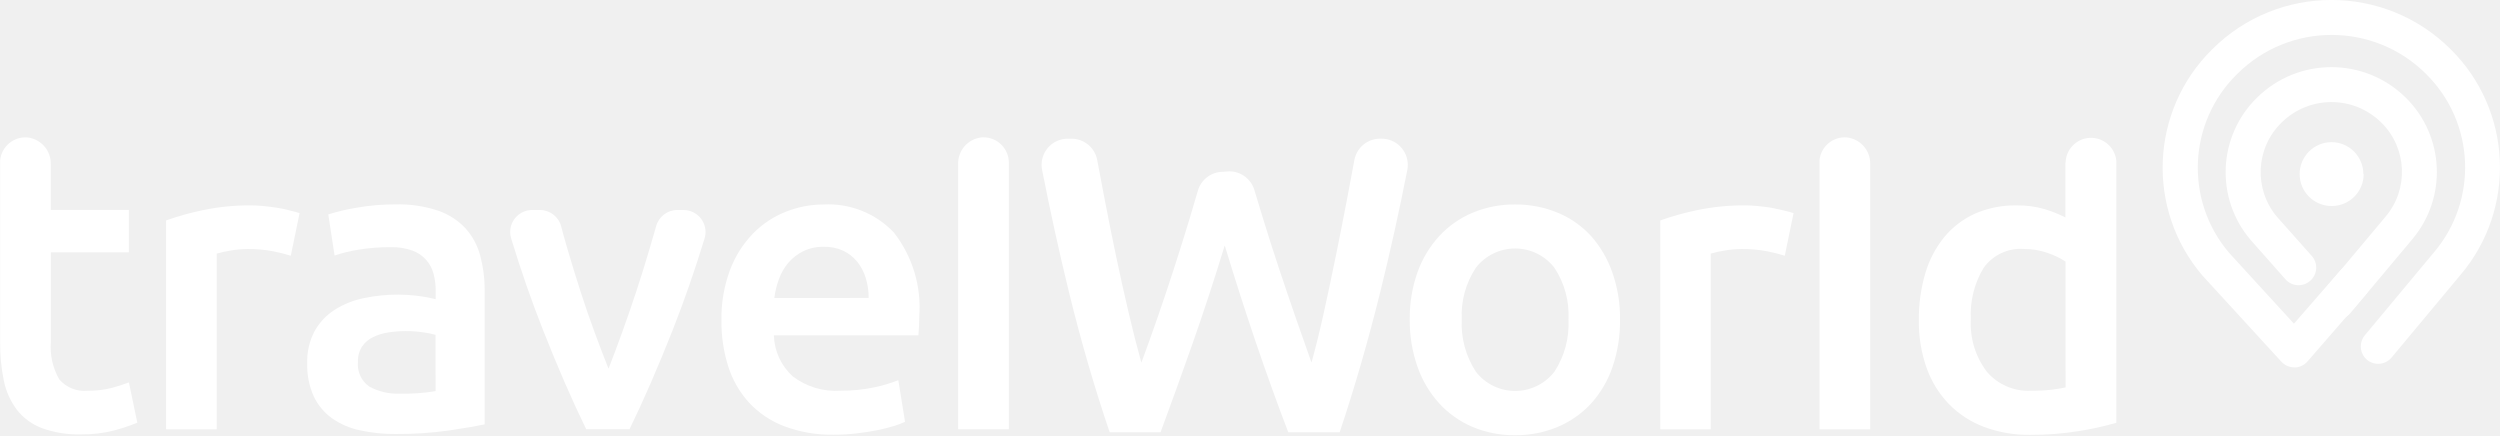
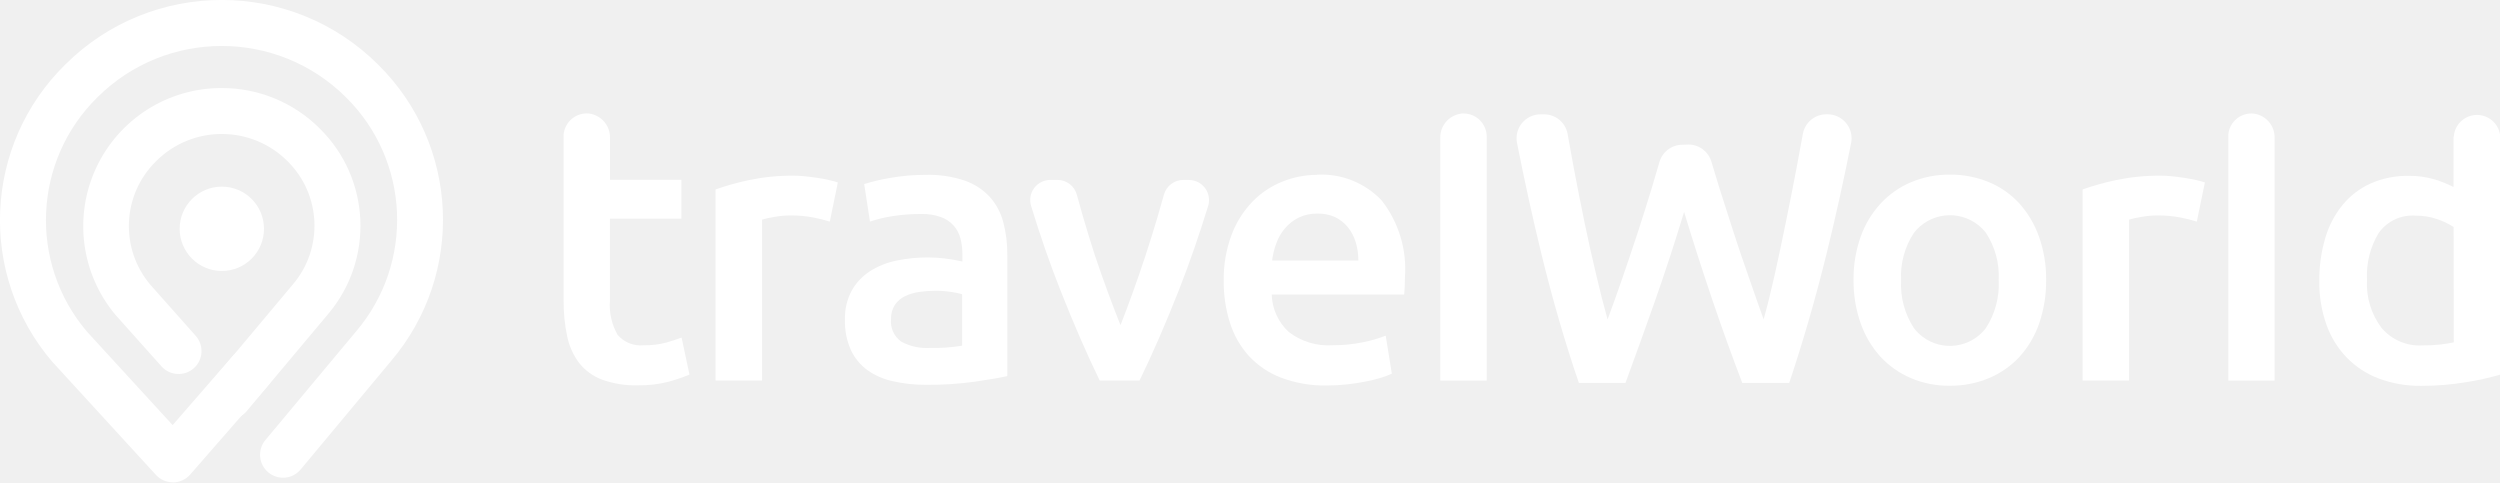
- <svg xmlns="http://www.w3.org/2000/svg" id="logo-travelworld-bar" width="70.456" height="12.264" viewBox="0 0 70.456 12.264">
-   <defs>
-     <style>
-             .cls-1{fill:#fff}
-         </style>
-   </defs>
-   <g id="Group_3301" transform="translate(60.95)">
-     <g id="Group_2869" transform="translate(1.775 1.889)">
-       <path id="Path_1187" d="M3.134 7.111a.492.492 0 0 1-.376-.811L4.5 4.222a1.952 1.952 0 0 0-.11-2.655 2 2 0 0 0-2.819 0 1.952 1.952 0 0 0-.125 2.653l.978 1.1a.493.493 0 0 1-.039.7.493.493 0 0 1-.7-.039L.7 4.868a2.94 2.94 0 0 1 .176-4 2.984 2.984 0 0 1 4.206 0 2.941 2.941 0 0 1 .17 3.992l-1.74 2.075a.493.493 0 0 1-.378.176" class="cls-1" transform="translate(0 .002)" />
+ <svg xmlns="http://www.w3.org/2000/svg" width="70.19" height="13.544" viewBox="0 0 70.19 13.544">
+   <g transform="translate(0)">
+     <g transform="translate(0 0)">
+       <g transform="translate(2.321 2.472)">
+         <path d="M6.748,12.122a.644.644,0,0,1-.493-1.058l2.281-2.72a2.545,2.545,0,0,0-.142-3.475,2.61,2.61,0,0,0-3.685,0,2.553,2.553,0,0,0-.163,3.473L5.818,9.774a.644.644,0,0,1-.051.909h0a.645.645,0,0,1-.91-.052L3.565,9.185a3.878,3.878,0,0,1,2.98-6.367A3.878,3.878,0,0,1,9.3,3.953a3.835,3.835,0,0,1,.229,5.219l-2.281,2.72a.646.646,0,0,1-.494.23" transform="translate(-2.645 -2.818)" fill="#fff" />
+       </g>
+       <path d="M4.854,13.542a.644.644,0,0,1-.476-.209L1.466,10.155a6.119,6.119,0,0,1,.369-8.345,6.223,6.223,0,0,1,8.782.005,6.12,6.12,0,0,1,.361,8.322L8.441,13.181a.644.644,0,0,1-.907.082h0a.644.644,0,0,1-.084-.907h0L9.995,9.308a4.837,4.837,0,0,0-.284-6.579,4.945,4.945,0,0,0-6.973,0,4.835,4.835,0,0,0-.3,6.578l2.409,2.628L6.53,10a.644.644,0,0,1,.971.847h0L5.34,13.323a.647.647,0,0,1-.478.221Z" transform="translate(0 0)" fill="#fff" />
+       <g transform="translate(5.045 5.24)">
+         <path d="M8.117,7.157A1.184,1.184,0,1,1,6.934,5.973,1.183,1.183,0,0,1,8.117,7.157" transform="translate(-5.75 -5.973)" fill="#fff" />
+       </g>
    </g>
-     <g id="Group_2870">
-       <path id="Path_1188" d="M3.71 10.353a.493.493 0 0 1-.363-.158L1.121 7.766a4.682 4.682 0 0 1 .279-6.38 4.757 4.757 0 0 1 6.714 0 4.682 4.682 0 0 1 .277 6.364l-1.939 2.326a.493.493 0 0 1-.693.064.493.493 0 0 1-.059-.694l1.942-2.33a3.7 3.7 0 0 0-.216-5.029 3.769 3.769 0 0 0-5.328 0 3.7 3.7 0 0 0-.233 5.03L3.7 9.122l1.29-1.481a.492.492 0 1 1 .742.647l-1.652 1.9a.492.492 0 0 1-.365.169z" class="cls-1" transform="translate(-.001)" />
-     </g>
-     <g id="Group_2871" transform="translate(3.855 4.007)">
-       <path id="Path_1189" d="M1.809.9a.9.9 0 0 1-.9.9A.9.9 0 0 1 .9 0a.9.9 0 0 1 .9.9" class="cls-1" transform="translate(0 -.001)" />
-     </g>
+     <path d="M20.917,10.064a2.357,2.357,0,0,1-.631.075.854.854,0,0,1-.733-.291,1.671,1.671,0,0,1-.216-.969V6.59a.007.007,0,0,1,.007-.006h1.992a.008.008,0,0,0,.007-.007V5.5a.008.008,0,0,0-.007-.007H19.345a.008.008,0,0,1-.007-.007V4.315a.675.675,0,0,0-.594-.683.652.652,0,0,0-.708.59c0,.019,0,.039,0,.059V8.889a4.685,4.685,0,0,0,.1,1,1.868,1.868,0,0,0,.334.744,1.483,1.483,0,0,0,.641.469,2.735,2.735,0,0,0,1.007.161,3.251,3.251,0,0,0,.862-.1,4.919,4.919,0,0,0,.588-.2v-.008L21.35,9.929l-.006-.006h0q-.209.08-.425.14Z" transform="translate(-2.212 -0.445)" fill="#fff" />
+     <path d="M25.738,5.68c-.117-.018-.232-.032-.345-.043a2.763,2.763,0,0,0-.3-.016,5.917,5.917,0,0,0-1.256.124,7.271,7.271,0,0,0-.939.263v5.358a.008.008,0,0,0,.007.007h1.291a.008.008,0,0,0,.007-.007V6.855a2.752,2.752,0,0,1,.335-.074,2.586,2.586,0,0,1,.458-.043,3.3,3.3,0,0,1,.663.06,4.171,4.171,0,0,1,.439.111l.008,0h0l.223-1.086V5.81c-.064-.021-.148-.044-.254-.068s-.218-.046-.336-.062Z" transform="translate(-2.808 -0.689)" fill="#fff" />
+     <path d="M31.1,6.209a1.738,1.738,0,0,0-.7-.453,3.187,3.187,0,0,0-1.089-.161,5.686,5.686,0,0,0-1.013.088,5.3,5.3,0,0,0-.718.171v.007L27.74,6.9l.006.006h0a3.693,3.693,0,0,1,.607-.148,4.962,4.962,0,0,1,.83-.064,1.535,1.535,0,0,1,.555.088.858.858,0,0,1,.544.6,1.7,1.7,0,0,1,.054.431v.216a4.3,4.3,0,0,0-.506-.088,4.11,4.11,0,0,0-.453-.027,4.259,4.259,0,0,0-.889.088,2.211,2.211,0,0,0-.749.3,1.55,1.55,0,0,0-.511.544,1.642,1.642,0,0,0-.189.819,1.949,1.949,0,0,0,.168.852,1.467,1.467,0,0,0,.463.561,1.934,1.934,0,0,0,.717.312,4.114,4.114,0,0,0,.926.1,9.345,9.345,0,0,0,1.374-.088q.6-.088.905-.155l.005-.006V7.835a3.468,3.468,0,0,0-.113-.911A1.7,1.7,0,0,0,31.1,6.209Zm-.771,4.176-.005.007a4.948,4.948,0,0,1-.911.063,1.5,1.5,0,0,1-.79-.175.691.691,0,0,1-.29-.641.678.678,0,0,1,.108-.393A.722.722,0,0,1,28.728,9a1.378,1.378,0,0,1,.4-.118,2.944,2.944,0,0,1,.439-.032,2.9,2.9,0,0,1,.453.032,2.624,2.624,0,0,1,.308.063l0,.006Z" transform="translate(-3.316 -0.686)" fill="#fff" />
+     <path d="M41.779,5.595a2.6,2.6,0,0,0-.969.189,2.417,2.417,0,0,0-.841.561,2.739,2.739,0,0,0-.588.933,3.533,3.533,0,0,0-.221,1.3,3.777,3.777,0,0,0,.175,1.17,2.511,2.511,0,0,0,.526.926,2.4,2.4,0,0,0,.905.614,3.461,3.461,0,0,0,1.293.221,4.964,4.964,0,0,0,.571-.032c.187-.022.362-.048.526-.081a4.016,4.016,0,0,0,.431-.108,2.173,2.173,0,0,0,.292-.111v-.007l-.17-1.053-.006-.006h0a3.57,3.57,0,0,1-.614.18,4.062,4.062,0,0,1-.868.088,1.822,1.822,0,0,1-1.234-.372,1.483,1.483,0,0,1-.479-1.043s0-.007.006-.008h3.706a.007.007,0,0,0,.007-.006q.011-.105.016-.237c0-.088.005-.17.005-.242a3.128,3.128,0,0,0-.652-2.156,2.323,2.323,0,0,0-1.816-.724ZM40.526,8a.008.008,0,0,1-.007-.007h0a2.287,2.287,0,0,1,.118-.477,1.37,1.37,0,0,1,.243-.42,1.2,1.2,0,0,1,.383-.3,1.174,1.174,0,0,1,.526-.113,1.137,1.137,0,0,1,.5.1,1.054,1.054,0,0,1,.355.28,1.239,1.239,0,0,1,.221.42,1.733,1.733,0,0,1,.075.505A.008.008,0,0,1,42.935,8Z" transform="translate(-4.803 -0.686)" fill="#fff" />
+     <path d="M63.971,6.4a2.408,2.408,0,0,0-.857-.6,2.8,2.8,0,0,0-1.094-.211,2.757,2.757,0,0,0-1.089.211,2.474,2.474,0,0,0-.856.6,2.72,2.72,0,0,0-.561.932,3.524,3.524,0,0,0-.2,1.213,3.553,3.553,0,0,0,.2,1.218,2.751,2.751,0,0,0,.555.937,2.491,2.491,0,0,0,.851.6,2.719,2.719,0,0,0,1.1.216,2.774,2.774,0,0,0,1.1-.216,2.472,2.472,0,0,0,.857-.6,2.71,2.71,0,0,0,.55-.937,3.638,3.638,0,0,0,.194-1.218,3.5,3.5,0,0,0-.2-1.213A2.773,2.773,0,0,0,63.971,6.4ZM63.028,9.9a1.272,1.272,0,0,1-1.784.234A1.287,1.287,0,0,1,61.01,9.9a2.244,2.244,0,0,1-.361-1.347,2.2,2.2,0,0,1,.361-1.331A1.281,1.281,0,0,1,62.809,7a1.3,1.3,0,0,1,.219.219,2.2,2.2,0,0,1,.361,1.331A2.25,2.25,0,0,1,63.028,9.9Z" transform="translate(-7.274 -0.686)" fill="#fff" />
+     <path d="M69.485,5.68c-.117-.018-.232-.032-.345-.043a2.763,2.763,0,0,0-.3-.016,5.917,5.917,0,0,0-1.256.124,7.271,7.271,0,0,0-.939.263v5.358l.005.007h1.291a.008.008,0,0,0,.007-.007V6.855a2.752,2.752,0,0,1,.335-.074,2.587,2.587,0,0,1,.458-.043,3.3,3.3,0,0,1,.663.06,4.169,4.169,0,0,1,.439.111l.008,0h0l.224-1.086V5.81c-.064-.021-.148-.044-.254-.068S69.6,5.7,69.485,5.68Z" transform="translate(-8.173 -0.689)" fill="#fff" />
+     <path d="M46.683,3.634a.675.675,0,0,0-.593.683v6.807a.008.008,0,0,0,.007.007h1.291a.007.007,0,0,0,.006-.007V4.279a.652.652,0,0,0-.655-.648l-.055,0Z" transform="translate(-5.653 -0.445)" fill="#fff" />
+     <path d="M72.018,3.634a.651.651,0,0,0-.711.585c0,.016,0,.032,0,.047v6.857a.008.008,0,0,0,.007.007H72.6a.008.008,0,0,0,.007-.007V4.315A.674.674,0,0,0,72.018,3.634Z" transform="translate(-8.745 -0.445)" fill="#fff" />
+     <path d="M77.987,4.288v1.4l-.005.007h0a3.328,3.328,0,0,0-.526-.211,2.451,2.451,0,0,0-.722-.1,2.561,2.561,0,0,0-1.067.211,2.184,2.184,0,0,0-.79.6,2.635,2.635,0,0,0-.49.932,4.133,4.133,0,0,0-.168,1.212,3.518,3.518,0,0,0,.2,1.223,2.567,2.567,0,0,0,.571.926,2.478,2.478,0,0,0,.9.587,3.3,3.3,0,0,0,1.2.205,7.555,7.555,0,0,0,1.234-.1,7.779,7.779,0,0,0,.97-.214l0-.006V4.234a.654.654,0,0,0-1.3.054m0,5.765-.005.007c-.093.021-.211.04-.356.058a4.516,4.516,0,0,1-.533.027,1.393,1.393,0,0,1-1.132-.49,2.046,2.046,0,0,1-.41-1.352,2.311,2.311,0,0,1,.328-1.316,1.168,1.168,0,0,1,1.04-.485,1.8,1.8,0,0,1,.609.1,2.033,2.033,0,0,1,.455.218v.005Z" transform="translate(-9.102 -0.447)" fill="#fff" />
+     <path d="M36.549,6.777q-.162.544-.34,1.089t-.363,1.053q-.18.5-.34.907l-.008,0,0,0q-.159-.4-.347-.907T34.78,7.865q-.175-.544-.335-1.089l-.168-.6a.564.564,0,0,0-.545-.419h-.2a.565.565,0,0,0-.54.73q.378,1.242.819,2.358.567,1.436,1.107,2.544h1.119q.541-1.109,1.107-2.544.438-1.116.819-2.357a.565.565,0,0,0-.377-.705.551.551,0,0,0-.164-.025h-.157a.563.563,0,0,0-.544.416q-.079.286-.172.6Z" transform="translate(-4.043 -0.706)" fill="#fff" />
+     <path d="M53.356,4.507A.671.671,0,0,1,54,4.985c.073.243.149.492.227.747q.2.636.408,1.273t.425,1.252q.212.615.408,1.159.163-.588.316-1.278T56.089,6.7q.153-.745.3-1.518.093-.491.18-.973a.67.67,0,0,1,.661-.551h.034a.675.675,0,0,1,.673.675.716.716,0,0,1-.013.13q-.32,1.615-.694,3.129-.467,1.889-1.044,3.608H54.868Q54.025,9,53.235,6.4q-.4,1.316-.818,2.5t-.828,2.3H50.28q-.587-1.72-1.048-3.608-.37-1.515-.688-3.13a.673.673,0,0,1,.531-.791.7.7,0,0,1,.128-.012h.1a.669.669,0,0,1,.661.55q.088.475.175.965.146.773.3,1.518t.321,1.442q.163.7.326,1.284.207-.555.419-1.17T51.926,7q.207-.637.4-1.268.112-.374.216-.733a.672.672,0,0,1,.646-.486Z" transform="translate(-5.952 -0.449)" fill="#fff" />
  </g>
-   <path id="Path_1584" d="M42.162 34.42a2.62 2.62 0 0 1-.691.083.936.936 0 0 1-.8-.319 1.83 1.83 0 0 1-.237-1.064v-2.51a.007.007 0 0 1 .007-.007h2.184a.007.007 0 0 0 .007-.007v-1.181a.007.007 0 0 0-.007-.007h-2.187a.007.007 0 0 1-.007-.007v-1.287a.74.74 0 0 0-.651-.749.715.715 0 0 0-.776.649V33.132a5.124 5.124 0 0 0 .105 1.093 2.038 2.038 0 0 0 .368.816 1.624 1.624 0 0 0 .7.514 2.98 2.98 0 0 0 1.1.178 3.547 3.547 0 0 0 .946-.113 5.361 5.361 0 0 0 .645-.216.007.007 0 0 0 0-.008l-.233-1.12a.007.007 0 0 0-.008-.006 4.78 4.78 0 0 1-.465.15z" class="cls-1" transform="translate(-39 -23.491)" />
-   <path id="Path_1585" d="M51.013 31.072c-.126-.019-.251-.035-.378-.047s-.237-.018-.331-.018a6.443 6.443 0 0 0-1.377.136 7.952 7.952 0 0 0-1.03.288.008.008 0 0 0 0 .007v5.874a.007.007 0 0 0 .007.007h1.415a.007.007 0 0 0 .007-.007v-4.94a.007.007 0 0 1 0-.007 3.148 3.148 0 0 1 .368-.081 2.875 2.875 0 0 1 .5-.047 3.63 3.63 0 0 1 .727.065 4.639 4.639 0 0 1 .483.122.007.007 0 0 0 .009 0l.245-1.191a.007.007 0 0 0 0-.008q-.1-.035-.278-.075c-.115-.033-.241-.059-.367-.078z" class="cls-1" transform="translate(-43.217 -25.219)" />
-   <path id="Path_1586" d="M59.927 31.634a1.909 1.909 0 0 0-.774-.5 3.5 3.5 0 0 0-1.194-.177 6.248 6.248 0 0 0-1.111.095 5.713 5.713 0 0 0-.789.187.007.007 0 0 0 0 .008l.175 1.144a.007.007 0 0 0 .007.006 4.018 4.018 0 0 1 .666-.163 5.379 5.379 0 0 1 .91-.071 1.678 1.678 0 0 1 .609.095.944.944 0 0 1 .6.662 1.841 1.841 0 0 1 .059.473v.236a4.619 4.619 0 0 0-.555-.1 4.474 4.474 0 0 0-.5-.029 4.637 4.637 0 0 0-.975.1 2.426 2.426 0 0 0-.822.331 1.692 1.692 0 0 0-.562.6 1.8 1.8 0 0 0-.207.9 2.129 2.129 0 0 0 .183.934 1.614 1.614 0 0 0 .508.615 2.132 2.132 0 0 0 .789.343 4.494 4.494 0 0 0 1.016.105 10.243 10.243 0 0 0 1.507-.1q.663-.1.993-.17a.007.007 0 0 0 .005-.007v-3.745a3.789 3.789 0 0 0-.124-1 1.859 1.859 0 0 0-.414-.772zm-.845 4.58a.007.007 0 0 1-.006.007 5.387 5.387 0 0 1-1 .07 1.648 1.648 0 0 1-.863-.2.758.758 0 0 1-.319-.7.741.741 0 0 1 .118-.431.789.789 0 0 1 .315-.266 1.5 1.5 0 0 1 .437-.13 3.236 3.236 0 0 1 .478-.036 3.2 3.2 0 0 1 .5.036 2.845 2.845 0 0 1 .338.069.007.007 0 0 1 0 .007z" class="cls-1" transform="translate(-46.806 -25.197)" />
-   <path id="Path_1587" d="M80.542 30.958a2.859 2.859 0 0 0-1.064.207 2.661 2.661 0 0 0-.922.615 2.993 2.993 0 0 0-.644 1.022 3.88 3.88 0 0 0-.242 1.43 4.142 4.142 0 0 0 .189 1.282 2.75 2.75 0 0 0 .578 1.016 2.628 2.628 0 0 0 .993.674 3.791 3.791 0 0 0 1.42.242 5.415 5.415 0 0 0 .626-.036q.307-.035.573-.089a4.575 4.575 0 0 0 .473-.118 2.311 2.311 0 0 0 .321-.121.008.008 0 0 0 0-.008l-.187-1.157a.007.007 0 0 0-.007-.006 3.934 3.934 0 0 1-.671.2 4.446 4.446 0 0 1-.951.095 2 2 0 0 1-1.353-.408 1.625 1.625 0 0 1-.526-1.144.008.008 0 0 1 .007-.008h4.06a.007.007 0 0 0 .007-.006c.007-.077.013-.164.017-.26s.006-.187.006-.266a3.429 3.429 0 0 0-.715-2.366 2.546 2.546 0 0 0-1.988-.79zm-1.374 2.636a.008.008 0 0 1-.007-.008 2.48 2.48 0 0 1 .129-.526 1.5 1.5 0 0 1 .266-.461 1.322 1.322 0 0 1 .421-.325 1.278 1.278 0 0 1 .578-.124 1.247 1.247 0 0 1 .55.112 1.15 1.15 0 0 1 .39.307 1.372 1.372 0 0 1 .242.461 1.9 1.9 0 0 1 .082.554.008.008 0 0 1-.007.008z" class="cls-1" transform="translate(-57.338 -25.195)" />
-   <path id="Path_1588" d="M119.673 31.848a2.639 2.639 0 0 0-.94-.656 3.07 3.07 0 0 0-1.2-.231 3.026 3.026 0 0 0-1.194.231 2.708 2.708 0 0 0-.94.656 2.983 2.983 0 0 0-.615 1.022 3.842 3.842 0 0 0-.219 1.33 3.889 3.889 0 0 0 .219 1.336 3.024 3.024 0 0 0 .609 1.028 2.721 2.721 0 0 0 .933.662 3 3 0 0 0 1.206.237 3.032 3.032 0 0 0 1.209-.237 2.709 2.709 0 0 0 .94-.662 2.965 2.965 0 0 0 .6-1.028 3.99 3.99 0 0 0 .21-1.336 3.829 3.829 0 0 0-.219-1.33 3.058 3.058 0 0 0-.599-1.022zm-1.034 3.829a1.4 1.4 0 0 1-2.208 0 2.461 2.461 0 0 1-.4-1.477 2.413 2.413 0 0 1 .4-1.46 1.4 1.4 0 0 1 2.208 0 2.413 2.413 0 0 1 .4 1.46 2.462 2.462 0 0 1-.4 1.478z" class="cls-1" transform="translate(-74.835 -25.198)" />
-   <path id="Path_1589" d="M131.1 31.072c-.126-.019-.251-.035-.378-.047s-.237-.018-.331-.018a6.443 6.443 0 0 0-1.377.136 7.949 7.949 0 0 0-1.029.288.008.008 0 0 0 0 .007v5.874a.007.007 0 0 0 .007.007h1.408a.007.007 0 0 0 .007-.007v-4.94a.007.007 0 0 1 0-.007 3.148 3.148 0 0 1 .368-.081 2.875 2.875 0 0 1 .5-.047 3.629 3.629 0 0 1 .727.065 4.636 4.636 0 0 1 .483.122.007.007 0 0 0 .009 0l.245-1.191a.006.006 0 0 0 0-.008q-.1-.035-.278-.075t-.361-.078z" class="cls-1" transform="translate(-81.194 -25.219)" />
-   <path id="Path_1590" d="M91.007 27.364a.74.74 0 0 0-.651.749v7.469a.007.007 0 0 0 .007.007h1.416a.007.007 0 0 0 .007-.007v-7.505a.715.715 0 0 0-.715-.716c-.021 0-.043.001-.064.003z" class="cls-1" transform="translate(-63.354 -23.491)" />
-   <path id="Path_1591" d="M137.3 27.365a.714.714 0 0 0-.779.642v7.576a.007.007 0 0 0 .007.007h1.415a.007.007 0 0 0 .007-.007v-7.47a.739.739 0 0 0-.65-.748z" class="cls-1" transform="translate(-85.243 -23.491)" />
-   <path id="Path_1592" d="M145.977 28.082v1.532a.007.007 0 0 1-.006.007 3.566 3.566 0 0 0-.578-.231 2.671 2.671 0 0 0-.792-.105 2.807 2.807 0 0 0-1.17.231 2.393 2.393 0 0 0-.863.656 2.9 2.9 0 0 0-.538 1.022 4.514 4.514 0 0 0-.183 1.33 3.871 3.871 0 0 0 .219 1.342 2.821 2.821 0 0 0 .627 1.016 2.723 2.723 0 0 0 .987.644 3.6 3.6 0 0 0 1.315.225 8.273 8.273 0 0 0 1.353-.105 8.538 8.538 0 0 0 1.064-.235.007.007 0 0 0 0-.007v-7.381a.717.717 0 0 0-1.43.06m0 6.325a.008.008 0 0 1-.005.007c-.1.023-.232.044-.39.064a4.946 4.946 0 0 1-.585.029 1.53 1.53 0 0 1-1.241-.538 2.244 2.244 0 0 1-.449-1.483 2.534 2.534 0 0 1 .36-1.442 1.28 1.28 0 0 1 1.14-.532 1.965 1.965 0 0 1 .668.113 2.227 2.227 0 0 1 .5.24.007.007 0 0 1 0 .006z" class="cls-1" transform="translate(-87.769 -23.496)" />
-   <path id="Path_1593" d="M70.265 32.371q-.177.6-.373 1.194t-.4 1.157q-.2.551-.373.994a.007.007 0 0 1-.009 0q-.176-.442-.38-.994t-.4-1.157q-.193-.6-.368-1.194-.1-.341-.183-.658a.618.618 0 0 0-.6-.458h-.216a.621.621 0 0 0-.62.621.613.613 0 0 0 .027.179q.415 1.362.9 2.586.622 1.577 1.215 2.791a.007.007 0 0 0 .006 0H69.7a.007.007 0 0 0 .007 0q.592-1.215 1.215-2.791.483-1.223.9-2.585a.621.621 0 0 0-.414-.774.644.644 0 0 0-.179-.027h-.172a.618.618 0 0 0-.6.456q-.09.317-.192.66z" class="cls-1" transform="translate(-51.965 -25.337)" />
-   <path id="Path_1594" d="M100.121 28.344a.737.737 0 0 1 .706.526l.249.819q.215.7.448 1.4t.466 1.373q.233.674.447 1.271.179-.644.346-1.4t.334-1.577q.167-.818.329-1.666.1-.539.2-1.067a.736.736 0 0 1 .725-.6h.042a.739.739 0 0 1 .738.74.73.73 0 0 1-.014.144q-.349 1.772-.761 3.433-.513 2.072-1.145 3.958h-1.448q-.925-2.412-1.791-5.266-.442 1.445-.9 2.746t-.909 2.52H96.75q-.643-1.887-1.15-3.958-.406-1.662-.755-3.435a.737.737 0 0 1 .577-.867.713.713 0 0 1 .146-.014h.105a.737.737 0 0 1 .725.6q.095.521.2 1.056.162.848.334 1.666t.352 1.582q.179.764.358 1.409.226-.609.46-1.283t.46-1.373q.226-.7.436-1.391.124-.411.237-.8a.736.736 0 0 1 .708-.533z" class="cls-1" transform="translate(-65.476 -23.515)" />
</svg>
